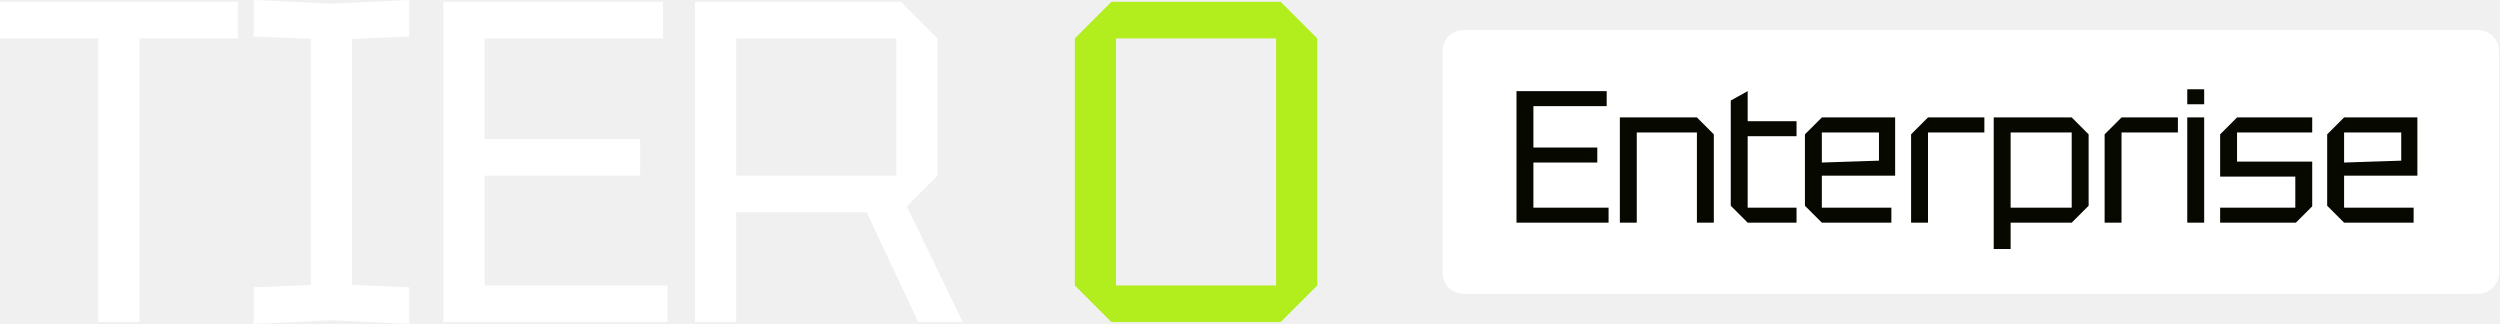
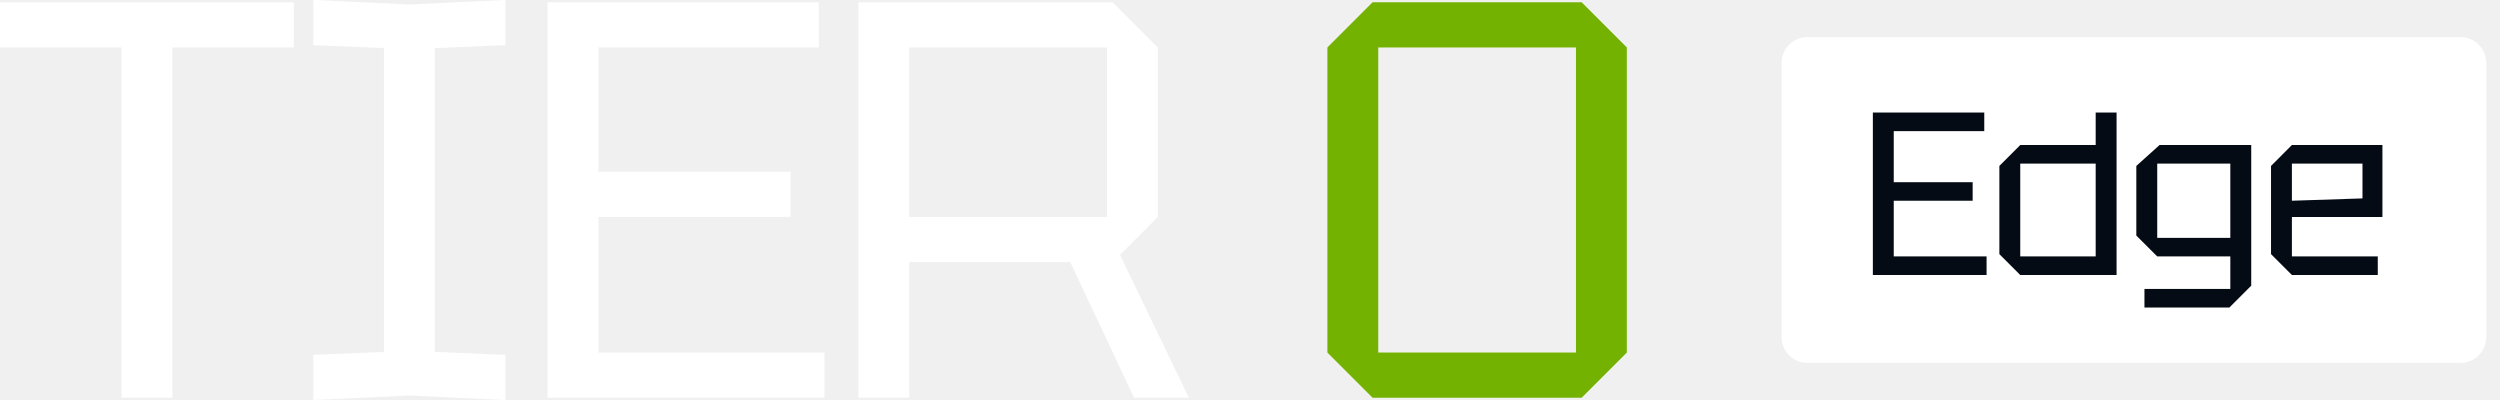
- <svg xmlns="http://www.w3.org/2000/svg" width="247" height="32" viewBox="0 0 247 32" fill="none">
-   <path d="M9.718 31.819V3.797H0V0.181H23.503V3.797H13.785V31.819H9.718Z" fill="white" />
-   <path d="M25.065 32V28.384L30.715 28.158V3.842L25.065 3.616V0L32.749 0.362L40.433 0V3.616L34.783 3.842V28.158L40.433 28.384V32L32.749 31.638L25.065 32Z" fill="white" />
-   <path d="M43.808 31.819V0.181H65.503V3.797H47.876V13.74H63.243V17.356H47.876V28.203H65.955V31.819H43.808Z" fill="white" />
-   <path d="M72.738 17.356H88.558V3.797H72.738V17.356ZM92.625 3.797V17.356L89.597 20.384L95.111 31.819H90.727L85.62 20.972H72.738V31.819H68.671V0.181H89.01L92.625 3.797Z" fill="white" />
-   <path d="M106.192 28.203V3.797L109.808 0.181H126.531L130.147 3.797V28.203L126.531 31.819H109.808L106.192 28.203ZM110.26 3.797V28.203H126.079V3.797H110.26Z" fill="#B2ED1D" />
-   <rect x="142.525" y="2.969" width="104.378" height="26.063" rx="2.063" fill="white" />
-   <path d="M149.829 22V9.003H158.741V10.488H151.5V14.573H157.813V16.058H151.5V20.515H158.927V22H149.829ZM160.042 22V11.602H167.655L169.326 13.273V22H167.655V13.088H161.713V22H160.042ZM170.999 9.931L172.67 9.003V11.974H177.498V13.459H172.67V20.515H177.498V22H172.67L170.999 20.329V9.931ZM178.327 20.329V13.273L179.998 11.602H187.24V17.358H179.998V20.515H186.868V22H179.998L178.327 20.329ZM179.998 16.058L185.643 15.873V13.088H179.998V16.058ZM188.815 22V13.273L190.486 11.602H196.056V13.088H190.486V22H188.815ZM196.979 24.599V11.602H204.685L206.356 13.273V20.329L204.685 22H198.65V24.599H196.979ZM204.685 13.088H198.65V20.515H204.685V13.088ZM207.936 22V13.273L209.607 11.602H215.177V13.088H209.607V22H207.936ZM216.101 22V11.602H217.772V22H216.101ZM216.101 10.303V8.817H217.772V10.303H216.101ZM219.349 22V20.515H226.776V17.451H219.349V13.273L221.02 11.602H228.447V13.088H221.02V15.966H228.447V20.385L226.832 22H219.349ZM229.925 20.329V13.273L231.596 11.602H238.837V17.358H231.596V20.515H238.466V22H231.596L229.925 20.329ZM231.596 16.058L237.241 15.873V13.088H231.596V16.058Z" fill="#070901" />
+ <svg xmlns="http://www.w3.org/2000/svg" width="100" height="16" viewBox="0 0 100 16" fill="none">
+   <path d="M4.859 15.91V1.898H0V0.09H11.751V1.898H6.893V15.91H4.859Z" fill="white" />
+   <path d="M12.533 16V14.192L15.357 14.079V1.921L12.533 1.808V0L16.375 0.181L20.216 0V1.808L17.391 1.921V14.079L20.216 14.192V16L16.375 15.819L12.533 16Z" fill="white" />
+   <path d="M21.904 15.91V0.09H32.752V1.898H23.938V6.87H31.622V8.678H23.938V14.102H32.978V15.91H21.904Z" fill="white" />
+   <path d="M36.369 8.678H44.279V1.898H36.369V8.678ZM46.313 1.898V8.678L44.798 10.192L47.556 15.91H45.364L42.81 10.486H36.369V15.91H34.335V0.09H44.505L46.313 1.898Z" fill="white" />
+   <path d="M53.096 14.102V1.898L54.904 0.09H63.265L65.073 1.898V14.102L63.265 15.91H54.904L53.096 14.102ZM55.13 1.898V14.102H63.039V1.898H55.13Z" fill="#73B200" />
+   <rect x="71.263" y="1.484" width="28.189" height="13.031" rx="1.032" fill="white" />
+   <path d="M74.914 11V4.501H79.371V5.244H75.75V7.287H78.906V8.029H75.75V10.257H79.463V11H74.914ZM84.663 4.501V11H80.81L79.975 10.165V6.637L80.81 5.801H83.827V4.501H84.663ZM80.81 10.257H83.827V6.544H80.81V10.257ZM85.778 12.3V11.557H89.213V10.257H86.289L85.453 9.422V6.637L86.382 5.801H90.049V11.427L89.176 12.3H85.778ZM86.289 6.544V9.515H89.213V6.544H86.289ZM90.841 10.165V6.637L91.676 5.801H95.297V8.679H91.676V10.257H95.111V11H91.676L90.841 10.165ZM91.676 8.029L94.499 7.936V6.544H91.676V8.029Z" fill="#050B14" />
</svg>
